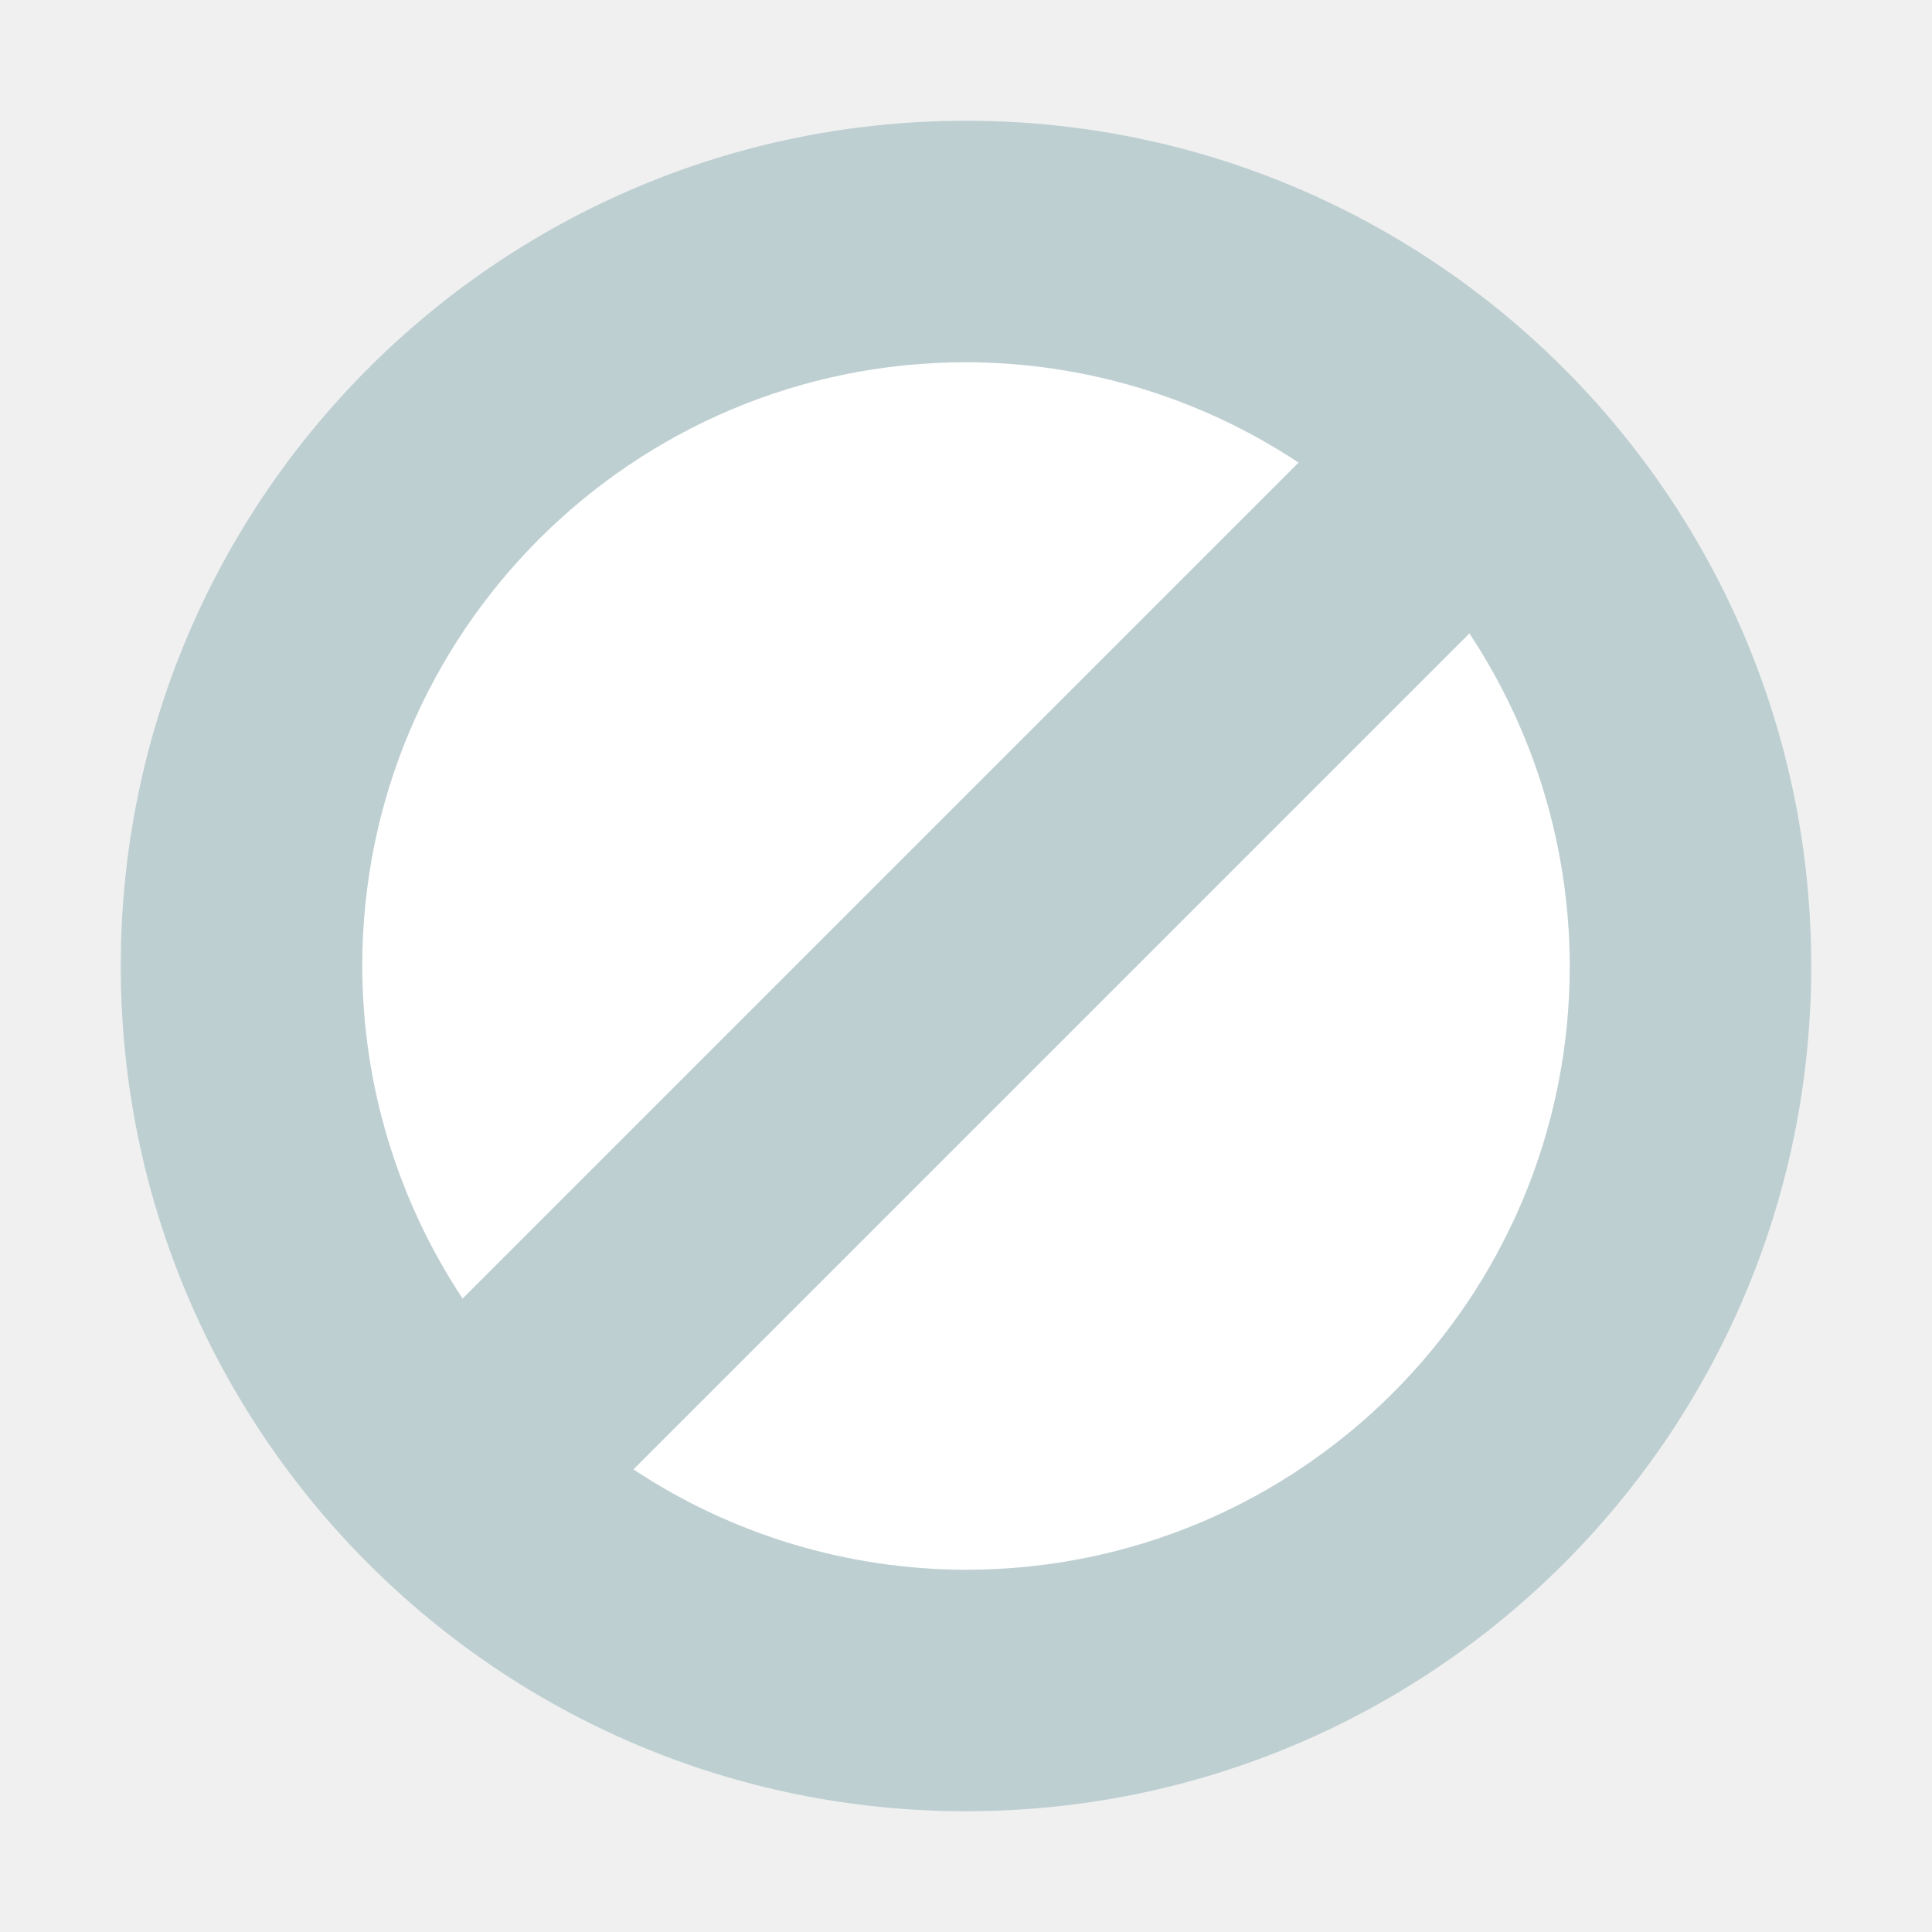
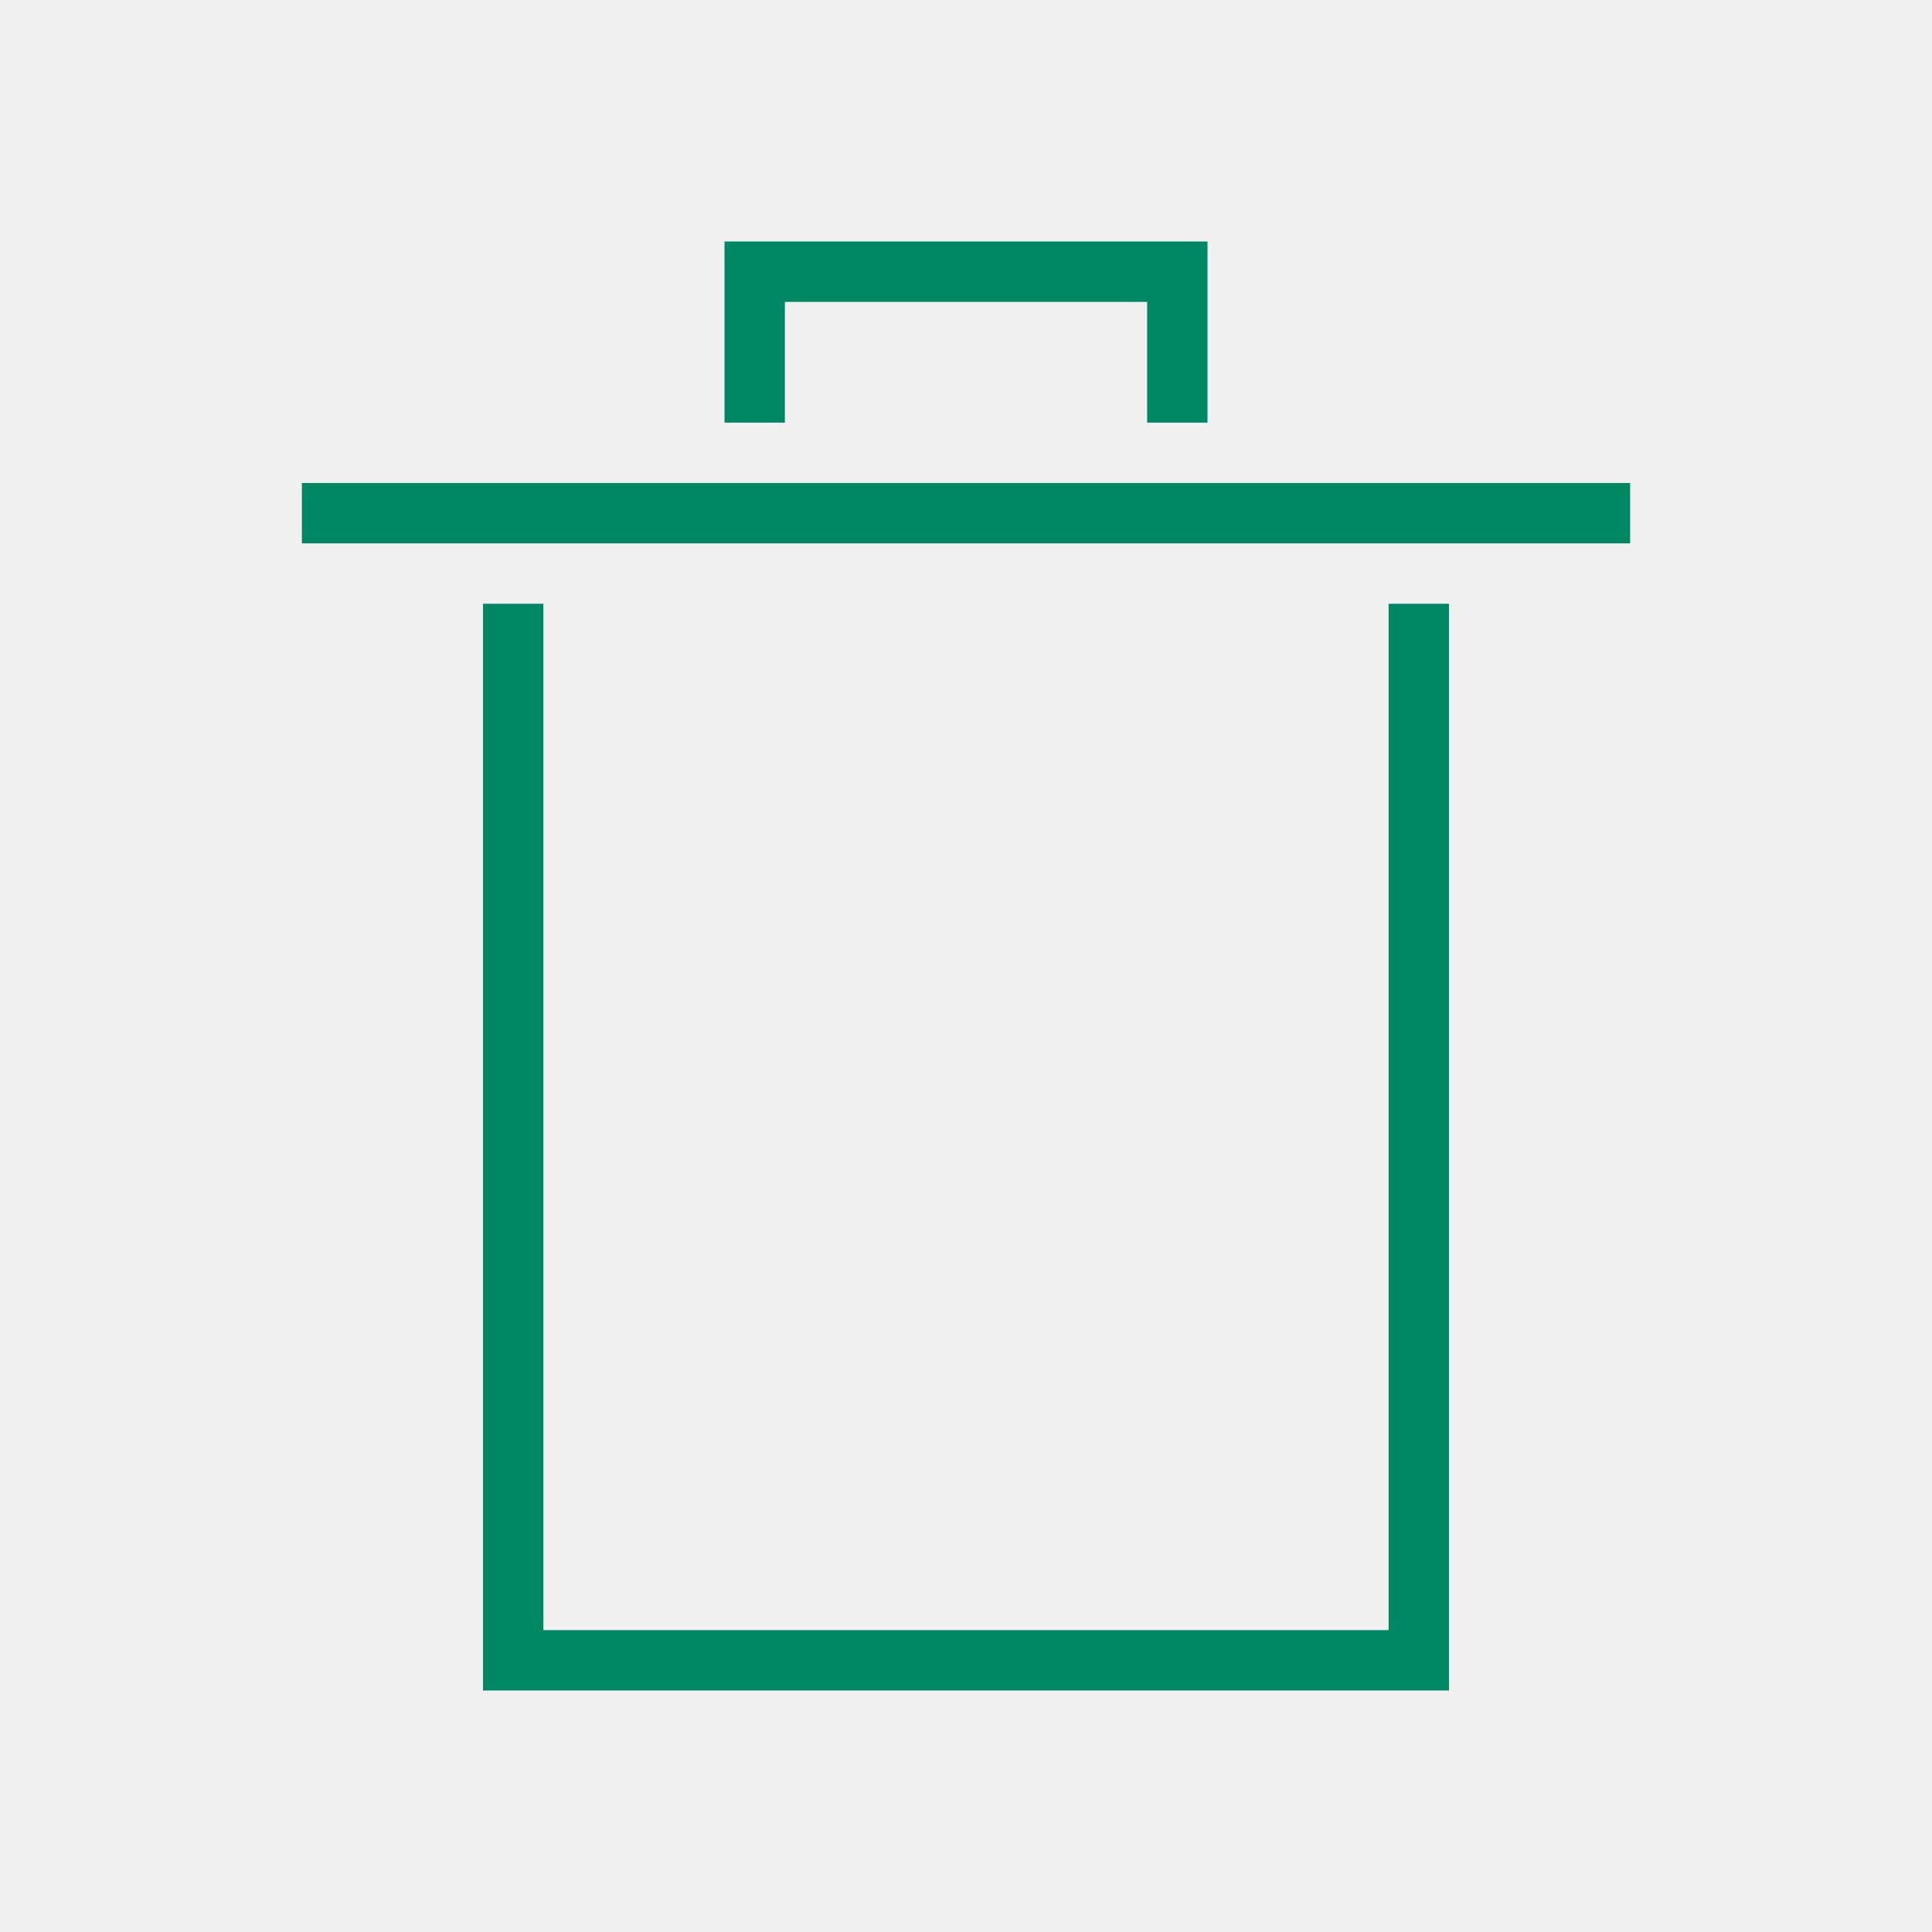
- <svg xmlns="http://www.w3.org/2000/svg" xmlns:ns1="http://www.openswatchbook.org/uri/2009/osb" style="enable-background:new" width="32" height="32" version="1.1" id="svg25">
-   <defs id="defs4">
-     <linearGradient id="linearGradient5606" ns1:paint="solid">
-       <stop id="stop5608" offset="0" style="stop-color:#000000" />
-     </linearGradient>
-   </defs>
-   <g id="22-22-edit-delete" transform="translate(32,10)">
-     <rect style="opacity:0.001" width="22" height="22" x="0" y="0" id="rect6" />
-     <g id="layer12" transform="translate(-445.0004,125.0034)">
-       <path style="fill:#becfd2;fill-opacity:1" d="m 461.657,-119.66 a 8,8 0 0 0 -11.314,0 8,8 0 0 0 0,11.314 8,8 0 0 0 11.314,0 8,8 0 0 0 0,-11.314 z m -1.224,3.345 a 5,5 0 0 1 -0.898,5.847 5,5 0 0 1 -5.843,0.894 z m -2.125,-2.117 -6.741,6.741 a 5,5 0 0 1 0.898,-5.847 5,5 0 0 1 5.843,-0.894 z" id="path8" />
-     </g>
+ <svg xmlns="http://www.w3.org/2000/svg" id="svg2" viewBox="0 0 32 32" version="1.1" width="32" height="32">
+   <defs id="defs15" />
+   <style type="text/css" id="current-color-scheme" />
+   <g id="22-22-edit-delete" transform="translate(-30.50209)">
+     <path id="path9" d="M 0,10 V 32 H 22 V 10 Z" style="fill:none" />
+     <path id="path832" d="m 8,13 v 2 h 1 v -1 h 4 v 1 h 1 v -2 z m -4,3 v 1 h 14 v -1 z m 2,2 V 29 H 16 V 18 H 15 V 28 H 7 V 18 Z" class="ColorScheme-NegativeText" style="color:#da4453;fill:#008864;fill-opacity:1" />
  </g>
-   <g id="edit-delete">
-     <rect width="32" height="32" x="0" y="0" rx="2.376" ry="2.087" style="opacity:0.001" id="rect12" />
-     <circle cx="16" cy="16" r="14" style="fill:#becfd2;fill-opacity:1" id="circle16" />
-     <path d="M 16 6 A 10 10 0 0 0 6 16 A 10 10 0 0 0 7.662 21.508 L 21.508 7.662 A 10 10 0 0 0 16 6 z M 24.338 10.492 L 10.492 24.338 A 10 10 0 0 0 16 26 A 10 10 0 0 0 26 16 A 10 10 0 0 0 24.338 10.492 z" style="fill:#ffffff" id="path20" />
+   <g id="edit-delete" transform="translate(-22)">
+     <path id="path14" d="M 22,0 V 32 H 54 V 0 Z" style="fill:none" />
+     <path id="path863" d="M 46,10 V 28 H 30 V 10 h 1 V 27 H 45 V 10 Z M 49,8 H 27 V 9 H 49 Z M 42,4 V 7 H 41 V 5 H 35 V 7 H 34 V 4 Z" class="ColorScheme-NegativeText" style="color:#da4453;fill:#008864;fill-opacity:1" />
+   </g>
+   <g id="16-16-edit-delete" transform="translate(-30.50209)">
+     <path id="rect925" d="M -16,16 H 0 v 16 h -16 z" style="fill:none" />
+     <path id="path915" d="m -11,18 v 2 h 1 v -1 h 4 v 1 h 1 v -2 h -5 z m -3,3 v 1 h 2 v 8 h 8 v -8 h 2 v -1 z m 3,1 h 6 v 7 h -6 z" class="ColorScheme-NegativeText" style="color:#da4453;fill:#008864;fill-opacity:1" />
  </g>
</svg>
